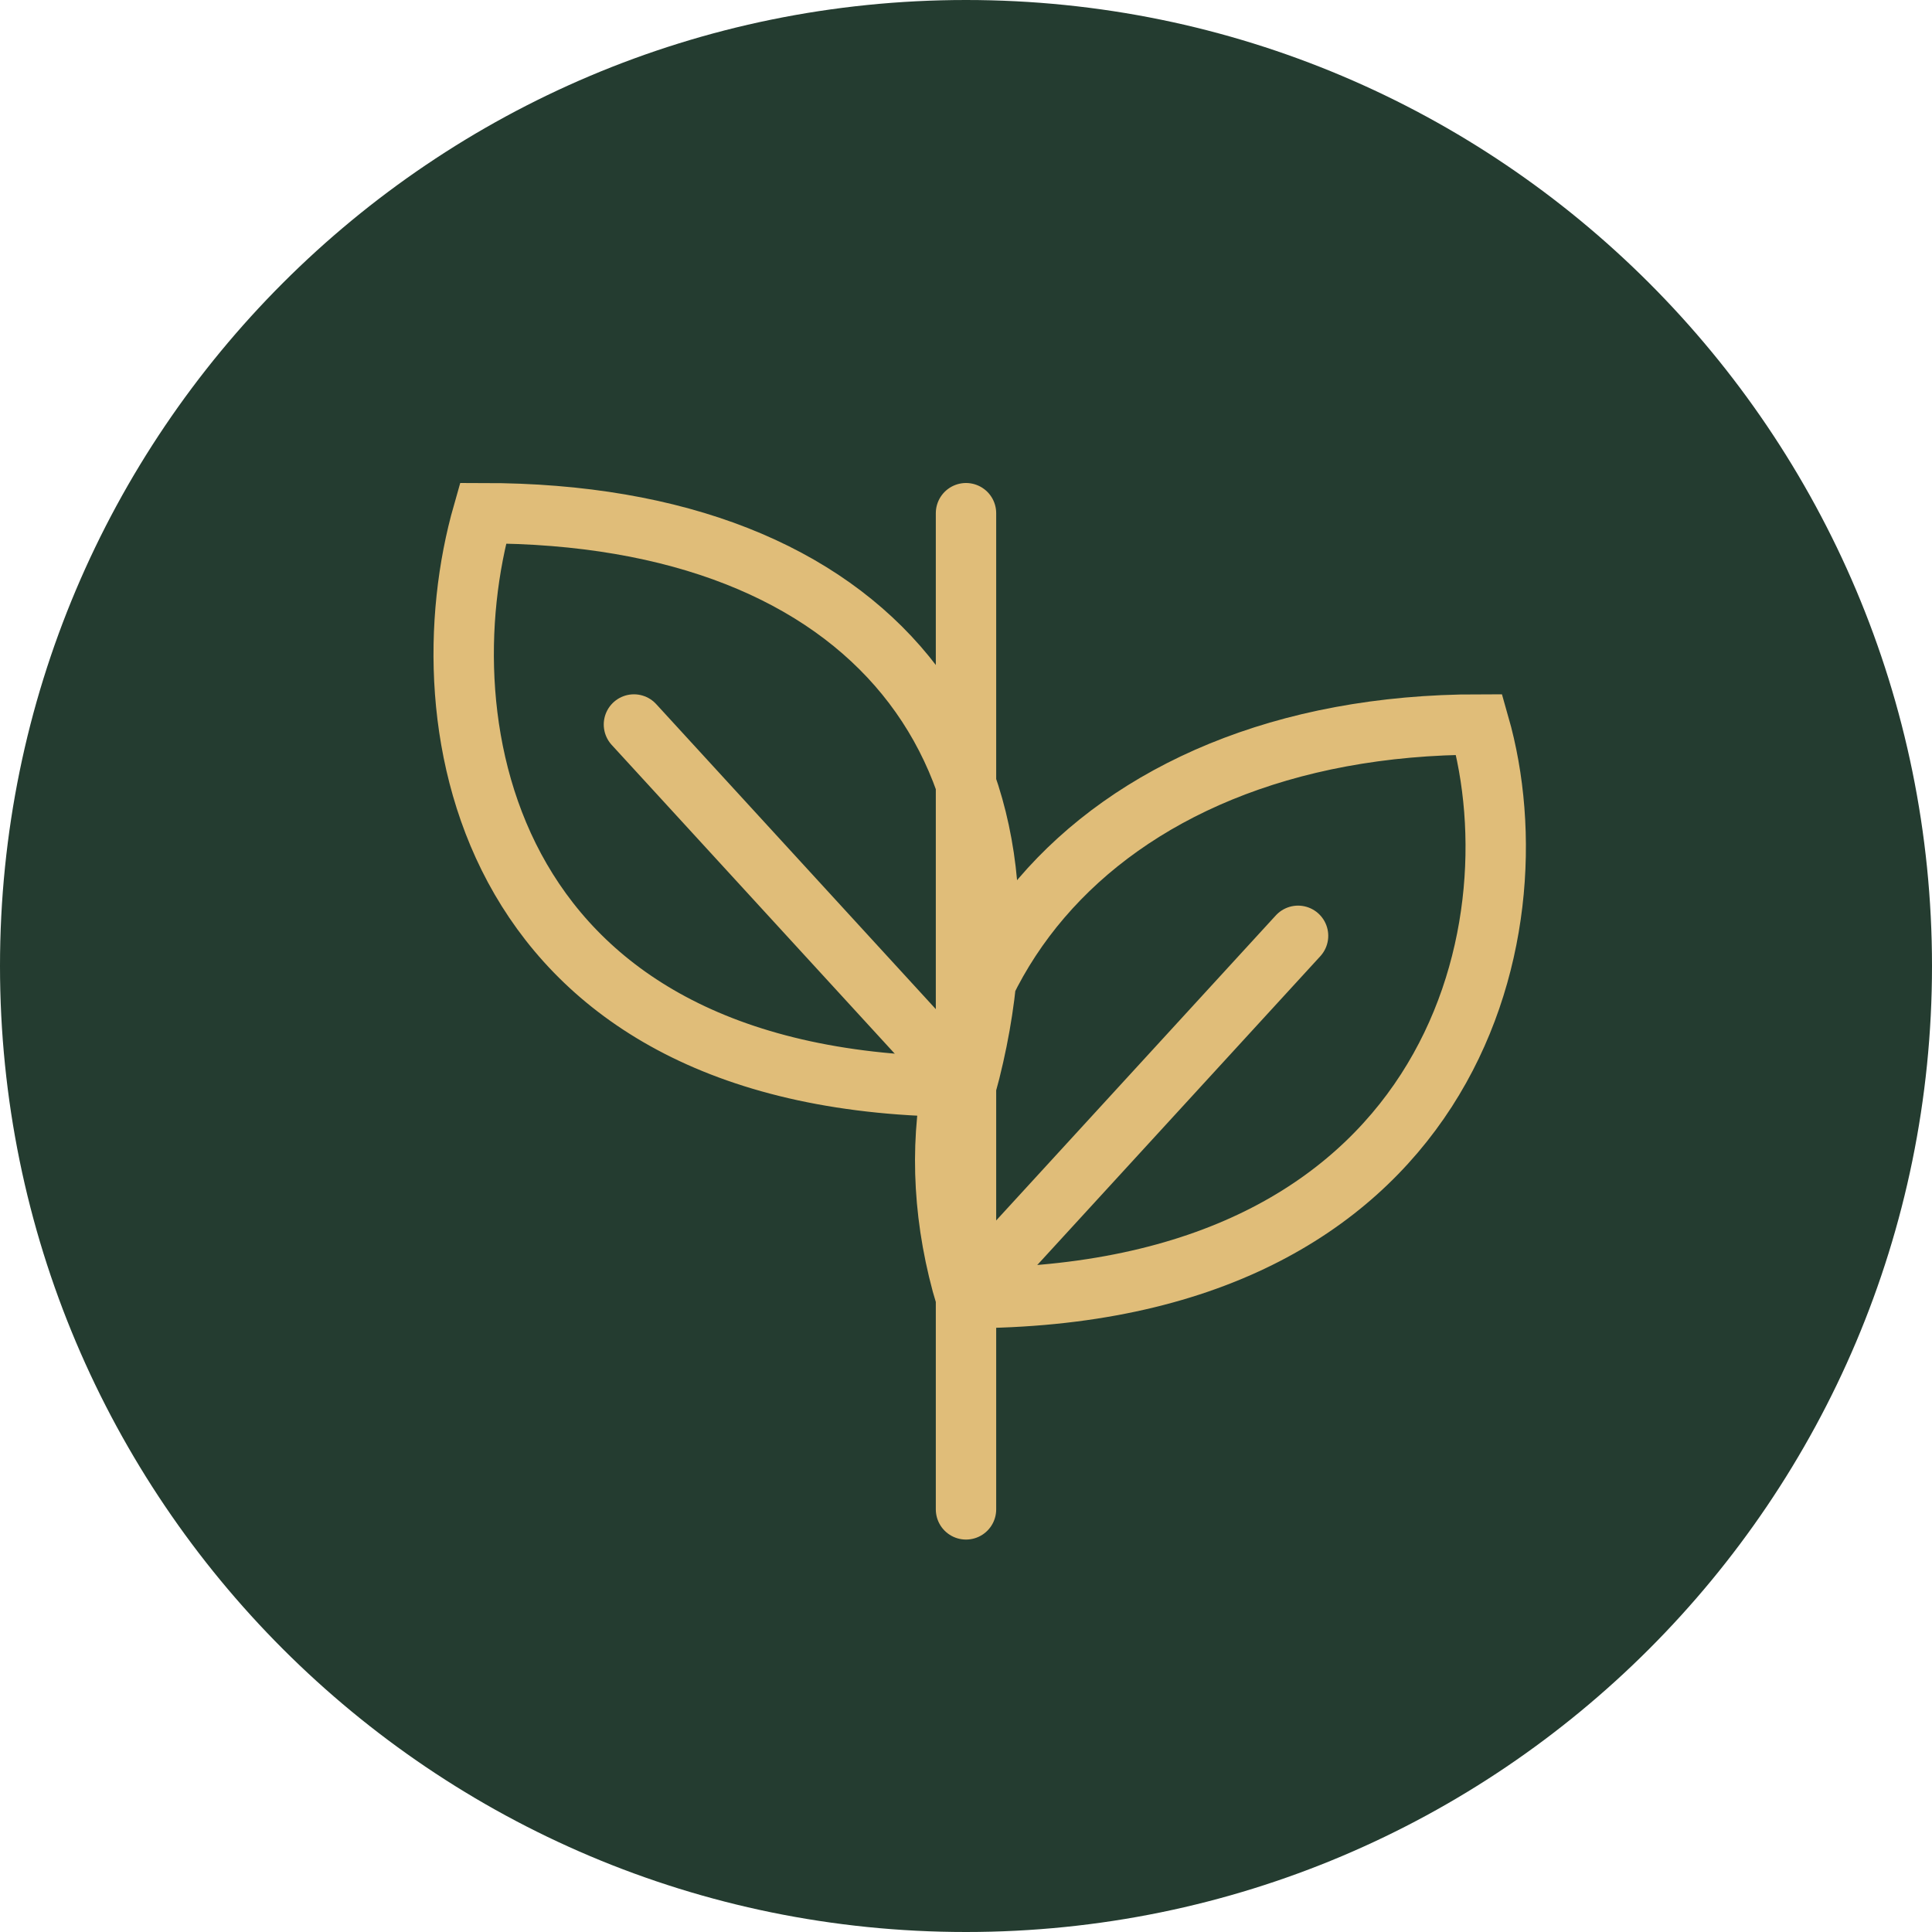
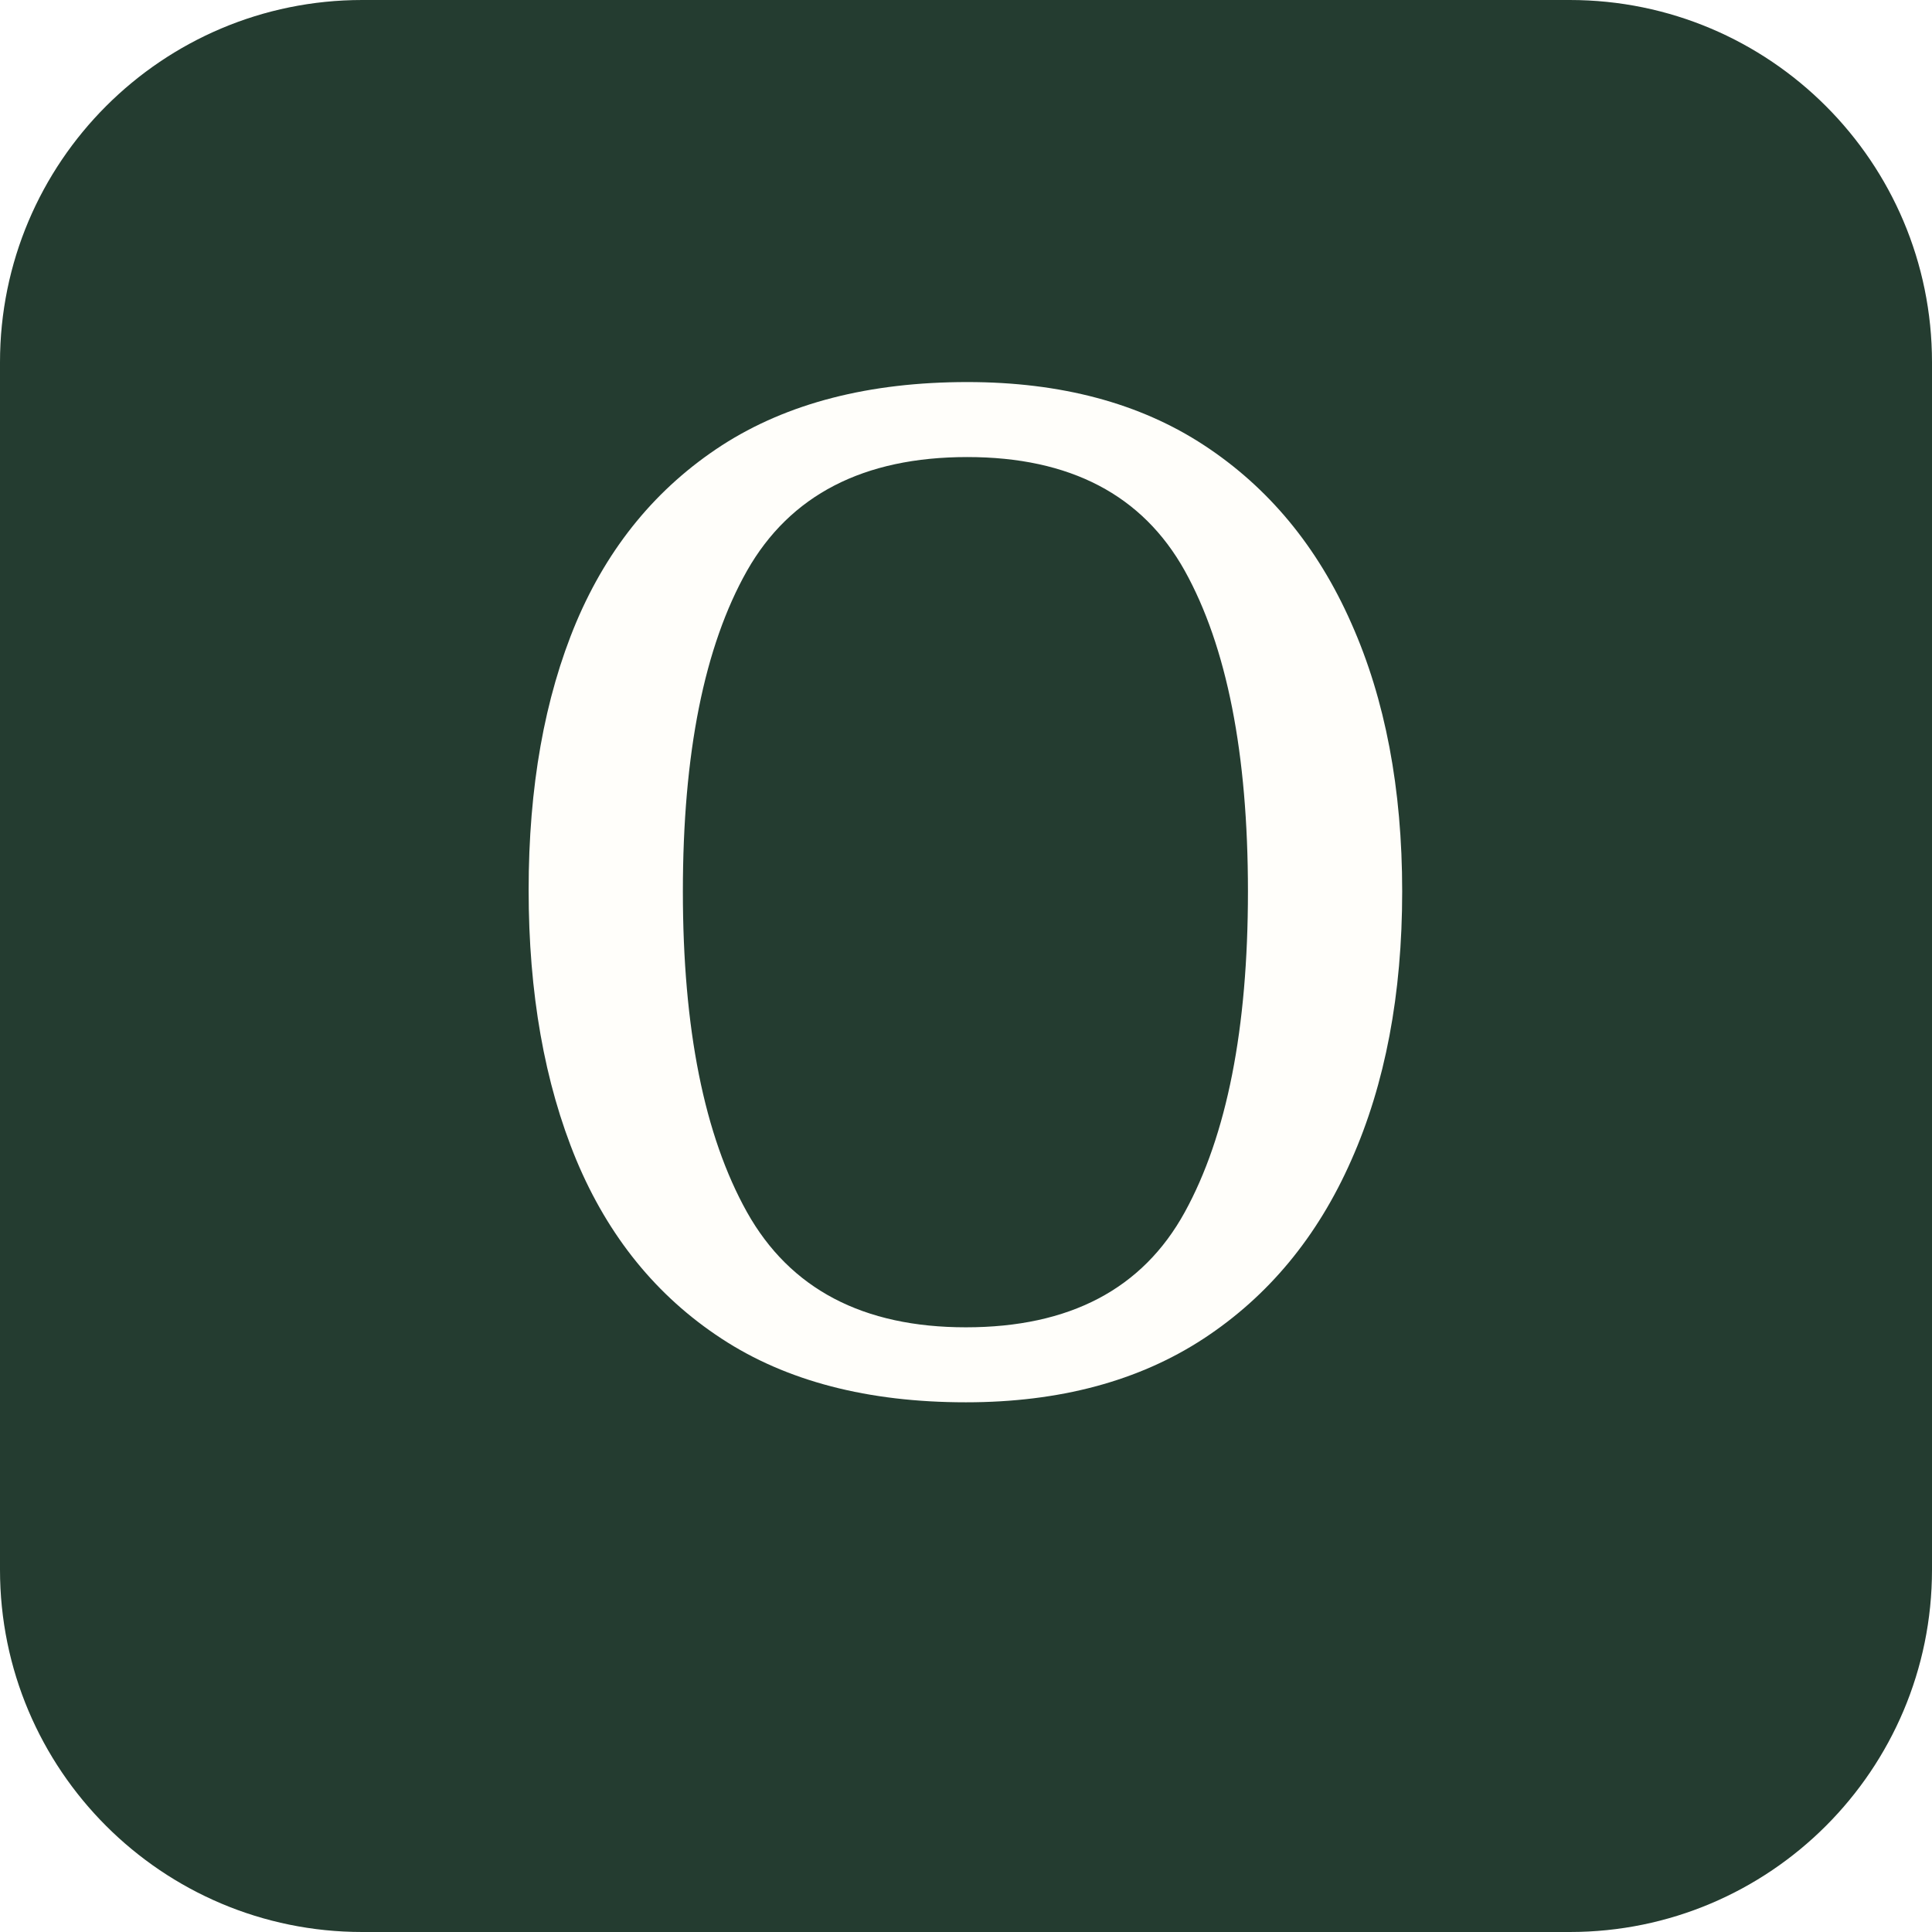
<svg xmlns="http://www.w3.org/2000/svg" viewBox="0 0 64 64">
-   <rect width="64" height="64" rx="32" fill="#243c30" />
-   <g fill="none" stroke="#e0bd79" stroke-width="2" stroke-linecap="round">
-     <path d="M32 50V17M32 36C16 36 14 24 16 17c13 0 19 8 16 19ZM32 43c16 0 19-12 17-19-13 0-20 9-17 19Z" />
-     <path d="m32 36-11-12m11 19 11-12" />
-   </g>
+   <rect width="64" height="64" rx="12" fill="#243c30" />
+   <text x="32" y="46" text-anchor="middle" font-family="Georgia,serif" font-size="46" fill="#fffefa">O</text>
</svg>
